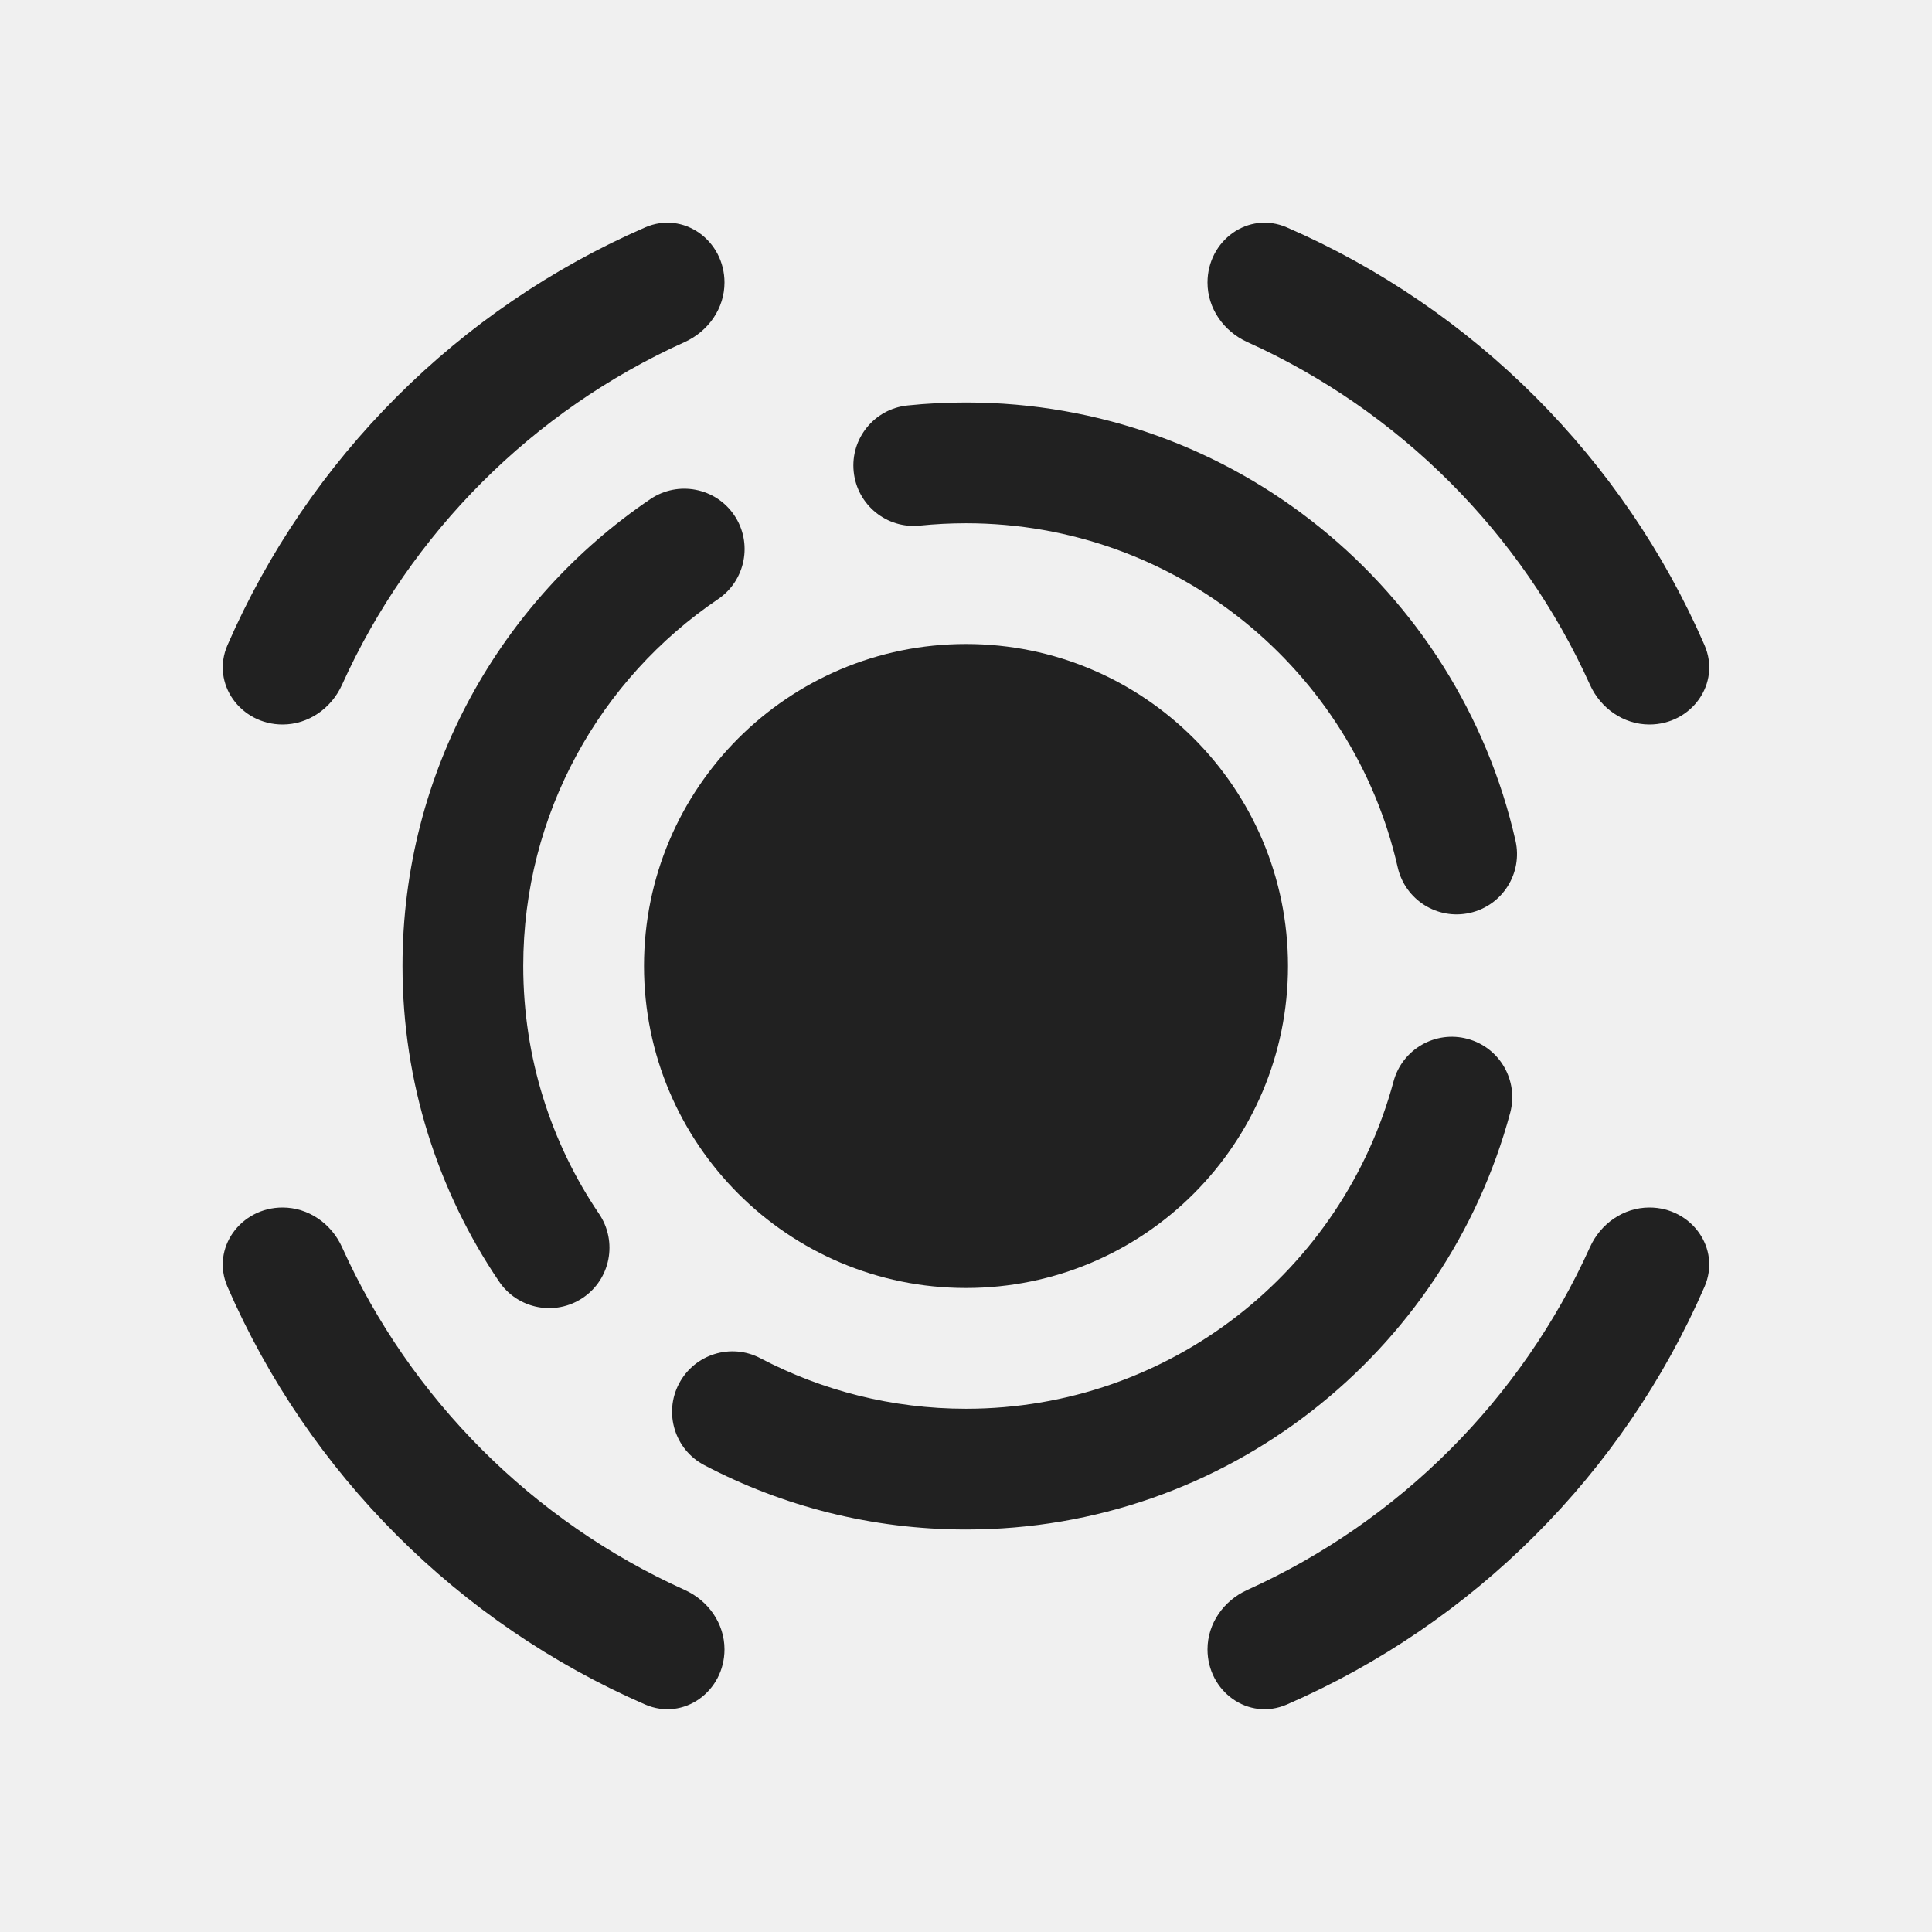
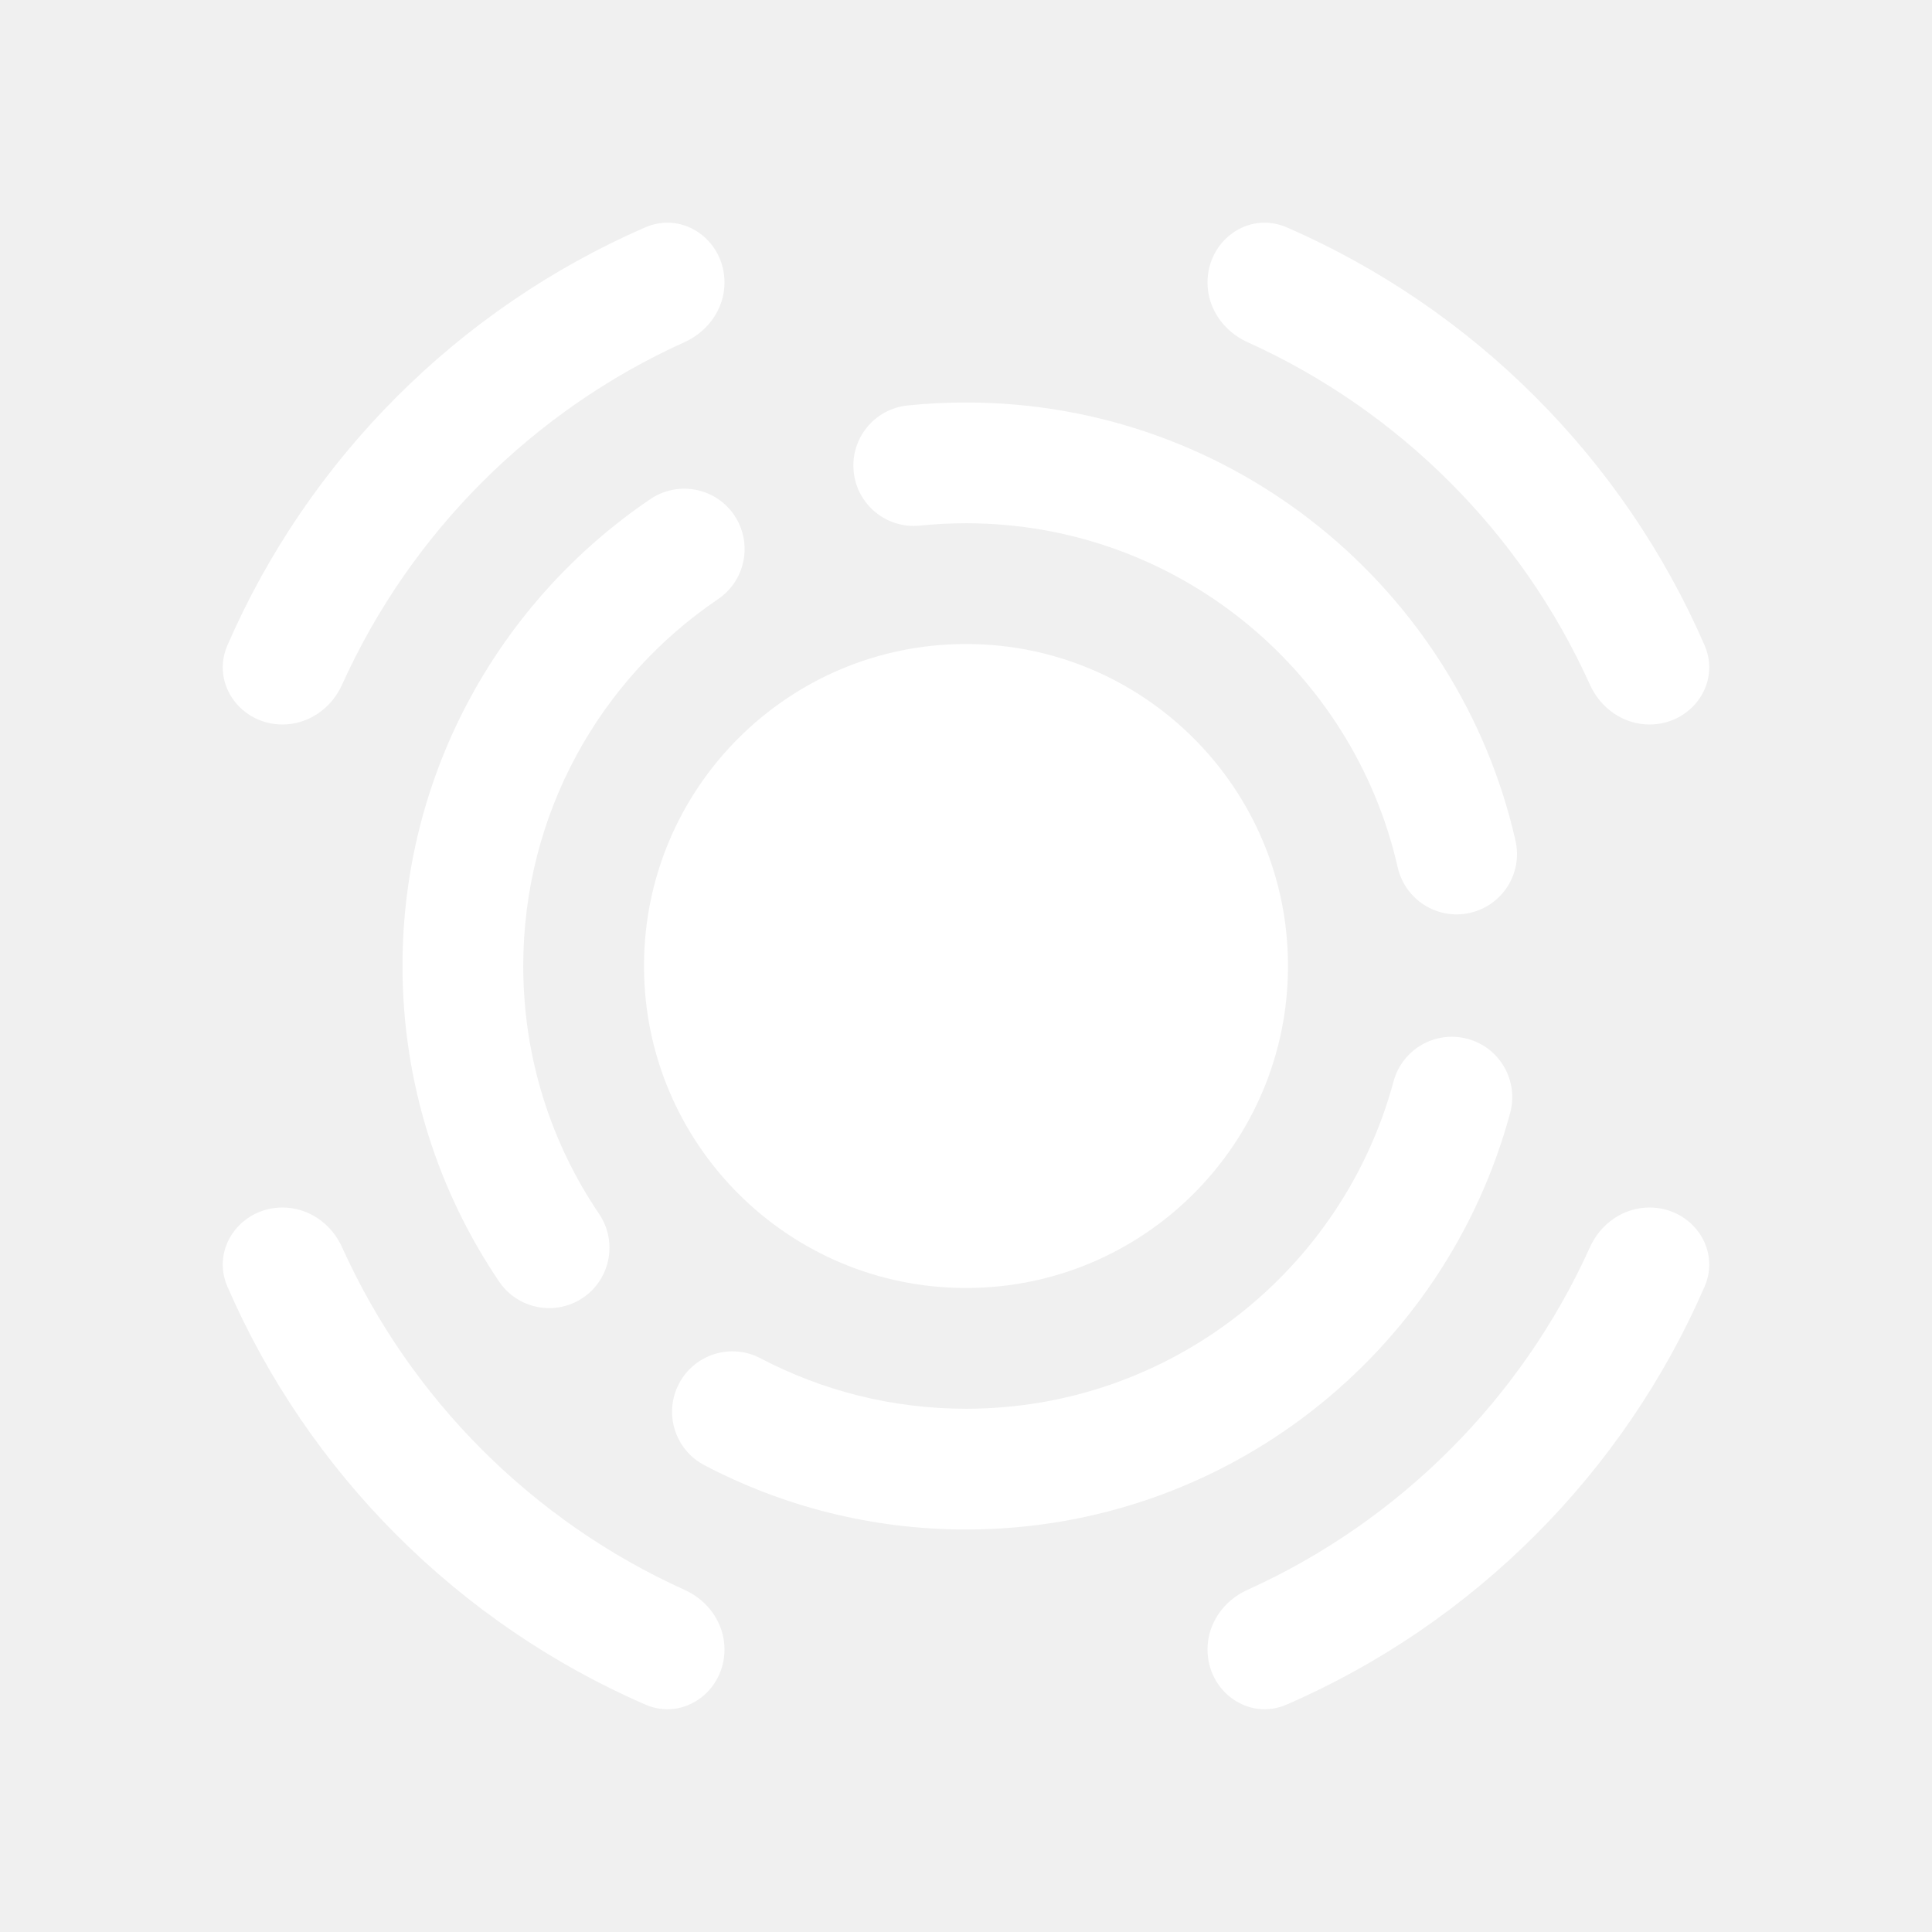
<svg xmlns="http://www.w3.org/2000/svg" width="24" height="24" viewBox="0 0 24 24" fill="none">
-   <path d="M15 3.51C15 3.831 15.201 4.116 15.494 4.249C17.38 5.1 18.9 6.62 19.751 8.506C19.883 8.799 20.168 9 20.49 9C21.011 9 21.382 8.492 21.174 8.014C20.166 5.696 18.304 3.834 15.986 2.825C15.507 2.617 15 2.988 15 3.51Z" fill="#212121" />
-   <path d="M8.014 2.825C8.493 2.617 9 2.988 9 3.51C9 3.831 8.799 4.116 8.506 4.249C6.62 5.1 5.1 6.62 4.249 8.506C4.117 8.799 3.832 9 3.51 9C2.989 9 2.618 8.492 2.826 8.014C3.834 5.696 5.696 3.834 8.014 2.825Z" fill="#212121" />
-   <path d="M15 20.489C15 20.168 15.201 19.883 15.494 19.751C17.38 18.899 18.9 17.38 19.751 15.493C19.883 15.2 20.168 15 20.49 15C21.011 15 21.382 15.507 21.174 15.985C20.166 18.304 18.304 20.165 15.986 21.174C15.507 21.382 15 21.011 15 20.489Z" fill="#212121" />
-   <path d="M4.249 15.493C4.117 15.2 3.832 15 3.51 15C2.989 15 2.618 15.507 2.826 15.985C3.834 18.304 5.696 20.165 8.014 21.174C8.493 21.382 9 21.011 9 20.489C9 20.168 8.799 19.883 8.506 19.751C6.62 18.899 5.1 17.38 4.249 15.493Z" fill="#212121" />
-   <path d="M12 6.5C11.807 6.5 11.616 6.51 11.428 6.529C11.016 6.572 10.647 6.272 10.605 5.86C10.562 5.448 10.862 5.079 11.274 5.037C11.513 5.012 11.755 5 12 5C15.332 5 18.118 7.326 18.826 10.443C18.918 10.847 18.665 11.248 18.261 11.34C17.857 11.432 17.455 11.179 17.363 10.775C16.807 8.327 14.616 6.5 12 6.5Z" fill="#212121" />
-   <path d="M9.121 6.4C9.353 6.743 9.263 7.21 8.921 7.442C7.458 8.432 6.5 10.104 6.5 12C6.5 13.142 6.847 14.201 7.442 15.079C7.674 15.422 7.585 15.889 7.242 16.121C6.899 16.353 6.432 16.263 6.2 15.92C5.443 14.801 5 13.451 5 12C5 9.585 6.223 7.457 8.079 6.2C8.422 5.968 8.889 6.057 9.121 6.4Z" fill="#212121" />
-   <path d="M18.23 12.905C18.631 13.012 18.867 13.424 18.76 13.824C17.957 16.805 15.236 19 12 19C10.829 19 9.722 18.711 8.75 18.201C8.383 18.009 8.242 17.555 8.435 17.188C8.627 16.822 9.081 16.68 9.447 16.873C10.21 17.273 11.077 17.5 12 17.5C14.54 17.5 16.68 15.777 17.311 13.434C17.419 13.034 17.831 12.797 18.23 12.905Z" fill="#212121" />
-   <path d="M12 8C9.791 8 8 9.791 8 12C8 14.209 9.791 16 12 16C14.209 16 16 14.209 16 12C16 9.791 14.209 8 12 8Z" fill="#212121" />
+   <path d="M15 3.51C15 3.831 15.201 4.116 15.494 4.249C17.38 5.1 18.9 6.62 19.751 8.506C19.883 8.799 20.168 9 20.49 9C21.011 9 21.382 8.492 21.174 8.014C20.166 5.696 18.304 3.834 15.986 2.825C15.507 2.617 15 2.988 15 3.51Z" fill="#FFFFFF" />
+   <path d="M8.014 2.825C8.493 2.617 9 2.988 9 3.51C9 3.831 8.799 4.116 8.506 4.249C6.62 5.1 5.1 6.62 4.249 8.506C4.117 8.799 3.832 9 3.51 9C2.989 9 2.618 8.492 2.826 8.014C3.834 5.696 5.696 3.834 8.014 2.825Z" fill="#ffffff" />
+   <path d="M15 20.489C15 20.168 15.201 19.883 15.494 19.751C17.38 18.899 18.9 17.38 19.751 15.493C19.883 15.2 20.168 15 20.49 15C21.011 15 21.382 15.507 21.174 15.985C20.166 18.304 18.304 20.165 15.986 21.174C15.507 21.382 15 21.011 15 20.489Z" fill="#ffffff" />
+   <path d="M4.249 15.493C4.117 15.2 3.832 15 3.51 15C2.989 15 2.618 15.507 2.826 15.985C3.834 18.304 5.696 20.165 8.014 21.174C8.493 21.382 9 21.011 9 20.489C9 20.168 8.799 19.883 8.506 19.751C6.62 18.899 5.1 17.38 4.249 15.493Z" fill="#ffffff" />
+   <path d="M12 6.5C11.807 6.5 11.616 6.51 11.428 6.529C11.016 6.572 10.647 6.272 10.605 5.86C10.562 5.448 10.862 5.079 11.274 5.037C11.513 5.012 11.755 5 12 5C15.332 5 18.118 7.326 18.826 10.443C18.918 10.847 18.665 11.248 18.261 11.34C17.857 11.432 17.455 11.179 17.363 10.775C16.807 8.327 14.616 6.5 12 6.5Z" fill="#ffffff" />
+   <path d="M9.121 6.4C9.353 6.743 9.263 7.21 8.921 7.442C7.458 8.432 6.5 10.104 6.5 12C6.5 13.142 6.847 14.201 7.442 15.079C7.674 15.422 7.585 15.889 7.242 16.121C6.899 16.353 6.432 16.263 6.2 15.92C5.443 14.801 5 13.451 5 12C5 9.585 6.223 7.457 8.079 6.2C8.422 5.968 8.889 6.057 9.121 6.4Z" fill="#ffffff" />
+   <path d="M18.23 12.905C18.631 13.012 18.867 13.424 18.76 13.824C17.957 16.805 15.236 19 12 19C10.829 19 9.722 18.711 8.75 18.201C8.383 18.009 8.242 17.555 8.435 17.188C8.627 16.822 9.081 16.68 9.447 16.873C10.21 17.273 11.077 17.5 12 17.5C14.54 17.5 16.68 15.777 17.311 13.434C17.419 13.034 17.831 12.797 18.23 12.905Z" fill="#ffffff" />
+   <path d="M12 8C9.791 8 8 9.791 8 12C8 14.209 9.791 16 12 16C14.209 16 16 14.209 16 12C16 9.791 14.209 8 12 8Z" fill="#ffffff" />
</svg>
